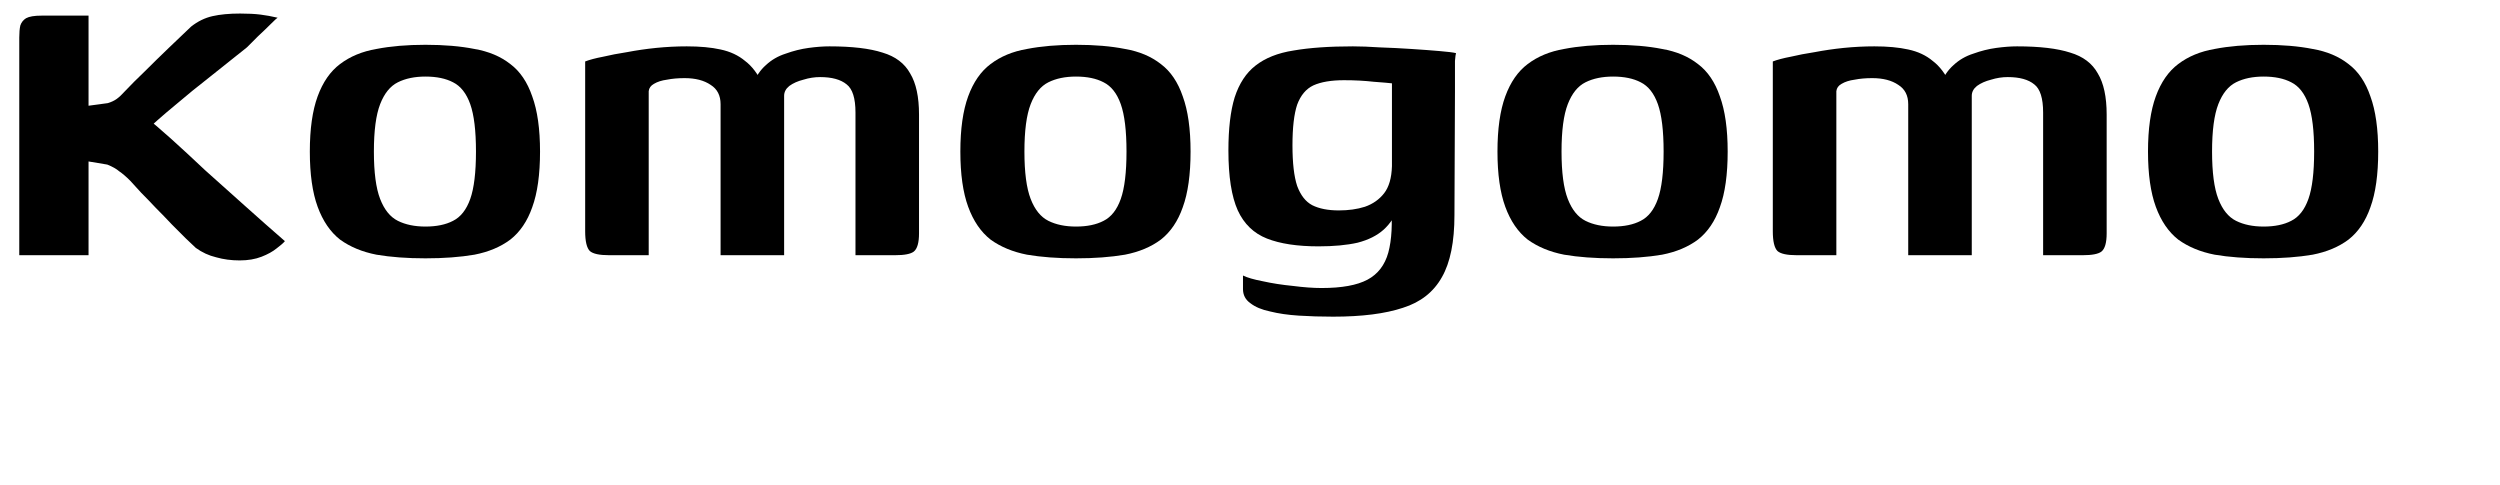
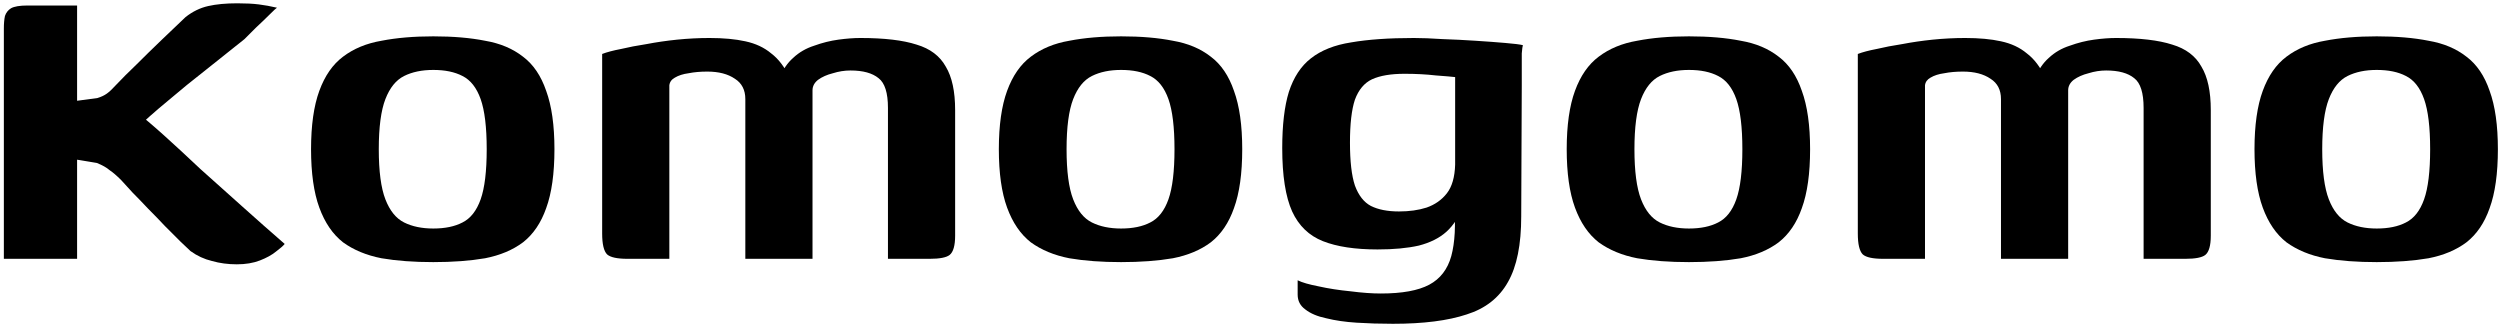
- <svg xmlns="http://www.w3.org/2000/svg" width="480" height="93" viewBox="0 0 480 93" fill="none">
-   <g filter="url(#filter0_dddddd_24_43)">
-     <path d="M46 50C44.4 50 42.9 49.8 41.5 49.4C40.1 49.067 38.8 48.467 37.6 47.6C37.2 47.2 36.567 46.6 35.7 45.8C34.9 45 34 44.1 33 43.1C32 42.033 30.967 40.967 29.9 39.9C28.9 38.833 27.967 37.867 27.1 37C26.233 36.067 25.533 35.3 25 34.7C24.2 33.9 23.5 33.3 22.9 32.9C22.367 32.433 21.6 32 20.6 31.6L17 31V49H3.7V7.2C3.7 6.267 3.767 5.5 3.9 4.9C4.1 4.3 4.467 3.833 5 3.5C5.6 3.167 6.6 3 8 3C9.533 3 11.033 3 12.5 3C14.033 3 15.533 3 17 3C17 4 17 5.267 17 6.8C17 8.333 17 9.967 17 11.7C17 13.433 17 15.067 17 16.6C17 18.133 17 19.367 17 20.3L20.7 19.8C21.367 19.6 21.933 19.333 22.4 19C22.867 18.667 23.4 18.167 24 17.5C25.067 16.367 26.333 15.1 27.8 13.7C29.267 12.233 30.8 10.733 32.4 9.2C34 7.667 35.433 6.3 36.7 5.1C37.967 4.1 39.333 3.433 40.8 3.1C42.267 2.767 44.033 2.6 46.1 2.6C47.633 2.6 48.933 2.667 50 2.8C51.067 2.933 52.167 3.133 53.3 3.4C53.167 3.467 52.733 3.867 52 4.6C51.267 5.333 50.433 6.133 49.5 7C48.633 7.867 47.933 8.567 47.4 9.1C45.2 10.833 42.9 12.667 40.5 14.6C38.1 16.467 35.767 18.367 33.5 20.3C31.233 22.167 29.2 23.967 27.4 25.7L27.6 22.2C29.067 23.333 30.8 24.8 32.8 26.6C34.8 28.4 37 30.433 39.4 32.7C41.867 34.9 44.4 37.167 47 39.5C49.6 41.833 52.167 44.1 54.7 46.3C54.433 46.633 53.9 47.1 53.1 47.7C52.367 48.3 51.4 48.833 50.2 49.3C49 49.767 47.6 50 46 50Z" fill="black" />
-     <path d="M81.687 49.6C78.153 49.6 75.02 49.367 72.287 48.9C69.553 48.367 67.22 47.4 65.287 46C63.42 44.533 61.987 42.433 60.987 39.7C59.987 36.967 59.487 33.433 59.487 29.1C59.487 24.767 59.987 21.233 60.987 18.5C61.987 15.767 63.42 13.7 65.287 12.3C67.22 10.833 69.553 9.867 72.287 9.4C75.02 8.867 78.153 8.6 81.687 8.6C85.287 8.6 88.42 8.867 91.087 9.4C93.82 9.867 96.12 10.833 97.987 12.3C99.853 13.7 101.253 15.767 102.187 18.5C103.187 21.233 103.687 24.767 103.687 29.1C103.687 33.5 103.187 37.067 102.187 39.8C101.253 42.467 99.853 44.533 97.987 46C96.12 47.4 93.82 48.367 91.087 48.9C88.353 49.367 85.22 49.6 81.687 49.6ZM81.687 43.5C83.82 43.5 85.587 43.133 86.987 42.4C88.453 41.667 89.553 40.267 90.287 38.2C91.02 36.133 91.387 33.1 91.387 29.1C91.387 25.1 91.02 22.067 90.287 20C89.553 17.933 88.453 16.533 86.987 15.8C85.587 15.067 83.82 14.7 81.687 14.7C79.62 14.7 77.853 15.067 76.387 15.8C74.92 16.533 73.787 17.933 72.987 20C72.187 22.067 71.787 25.1 71.787 29.1C71.787 33.1 72.187 36.133 72.987 38.2C73.787 40.267 74.92 41.667 76.387 42.4C77.853 43.133 79.62 43.5 81.687 43.5Z" fill="black" />
-     <path d="M116.952 49C115.085 49 113.852 48.733 113.252 48.2C112.652 47.6 112.352 46.333 112.352 44.4V11.8C113.218 11.467 114.352 11.167 115.752 10.9C117.152 10.567 118.718 10.267 120.452 10C122.185 9.667 124.018 9.4 125.952 9.2C127.952 9 129.918 8.9 131.852 8.9C134.385 8.9 136.552 9.1 138.352 9.5C140.218 9.9 141.785 10.633 143.052 11.7C144.385 12.7 145.518 14.2 146.452 16.2H144.552C145.152 14.667 145.985 13.433 147.052 12.5C148.118 11.5 149.385 10.767 150.852 10.3C152.318 9.767 153.785 9.4 155.252 9.2C156.718 9 158.052 8.9 159.252 8.9C163.585 8.9 166.985 9.3 169.452 10.1C171.918 10.833 173.685 12.167 174.752 14.1C175.885 15.967 176.452 18.6 176.452 22V44.8C176.452 46.6 176.118 47.767 175.452 48.3C174.852 48.767 173.652 49 171.852 49H164.252C164.252 44.4 164.252 39.833 164.252 35.3C164.252 30.767 164.252 26.2 164.252 21.6C164.252 18.867 163.685 17.067 162.552 16.2C161.418 15.267 159.718 14.8 157.452 14.8C156.385 14.8 155.318 14.967 154.252 15.3C153.185 15.567 152.285 15.967 151.552 16.5C150.885 17.033 150.552 17.667 150.552 18.4V49H138.352V20C138.352 18.333 137.718 17.1 136.452 16.3C135.185 15.433 133.518 15 131.452 15C130.185 15 129.052 15.1 128.052 15.3C127.052 15.433 126.218 15.7 125.552 16.1C124.952 16.433 124.618 16.9 124.552 17.5V49H116.952Z" fill="black" />
-     <path d="M206.589 49.6C203.056 49.6 199.922 49.367 197.189 48.9C194.456 48.367 192.122 47.4 190.189 46C188.322 44.533 186.889 42.433 185.889 39.7C184.889 36.967 184.389 33.433 184.389 29.1C184.389 24.767 184.889 21.233 185.889 18.5C186.889 15.767 188.322 13.7 190.189 12.3C192.122 10.833 194.456 9.867 197.189 9.4C199.922 8.867 203.056 8.6 206.589 8.6C210.189 8.6 213.322 8.867 215.989 9.4C218.722 9.867 221.022 10.833 222.889 12.3C224.756 13.7 226.156 15.767 227.089 18.5C228.089 21.233 228.589 24.767 228.589 29.1C228.589 33.5 228.089 37.067 227.089 39.8C226.156 42.467 224.756 44.533 222.889 46C221.022 47.4 218.722 48.367 215.989 48.9C213.256 49.367 210.122 49.6 206.589 49.6ZM206.589 43.5C208.722 43.5 210.489 43.133 211.889 42.4C213.356 41.667 214.456 40.267 215.189 38.2C215.922 36.133 216.289 33.1 216.289 29.1C216.289 25.1 215.922 22.067 215.189 20C214.456 17.933 213.356 16.533 211.889 15.8C210.489 15.067 208.722 14.7 206.589 14.7C204.522 14.7 202.756 15.067 201.289 15.8C199.822 16.533 198.689 17.933 197.889 20C197.089 22.067 196.689 25.1 196.689 29.1C196.689 33.1 197.089 36.133 197.889 38.2C198.689 40.267 199.822 41.667 201.289 42.4C202.756 43.133 204.522 43.5 206.589 43.5Z" fill="black" />
-     <path d="M255.954 60.8C253.621 60.8 251.421 60.733 249.354 60.6C247.287 60.467 245.454 60.2 243.854 59.8C242.254 59.467 240.987 58.933 240.054 58.2C239.121 57.533 238.654 56.633 238.654 55.5C238.654 55.167 238.654 54.7 238.654 54.1C238.654 53.567 238.654 53.167 238.654 52.9C239.454 53.3 240.721 53.667 242.454 54C244.254 54.4 246.187 54.7 248.254 54.9C250.321 55.167 252.154 55.3 253.754 55.3C257.621 55.3 260.554 54.767 262.554 53.7C264.554 52.633 265.887 50.9 266.554 48.5C267.221 46.033 267.387 42.867 267.054 39L268.754 39.2C268.021 41.267 266.987 42.9 265.654 44.1C264.387 45.233 262.721 46.067 260.654 46.6C258.587 47.067 256.087 47.3 253.154 47.3C249.087 47.3 245.787 46.8 243.254 45.8C240.721 44.8 238.854 43 237.654 40.4C236.454 37.733 235.854 33.9 235.854 28.9C235.854 24.7 236.254 21.3 237.054 18.7C237.921 16.033 239.254 14 241.054 12.6C242.921 11.133 245.354 10.167 248.354 9.7C251.421 9.167 255.221 8.9 259.754 8.9C261.221 8.9 262.954 8.967 264.954 9.1C266.954 9.167 268.954 9.267 270.954 9.4C273.021 9.533 274.821 9.667 276.354 9.8C277.954 9.933 279.021 10.067 279.554 10.2C279.487 10.4 279.421 10.9 279.354 11.7C279.354 12.5 279.354 13.433 279.354 14.5C279.354 15.5 279.354 16.5 279.354 17.5L279.254 41.3C279.254 46.433 278.454 50.4 276.854 53.2C275.254 56.067 272.754 58.033 269.354 59.1C265.954 60.233 261.487 60.8 255.954 60.8ZM257.054 40.4C258.921 40.4 260.587 40.167 262.054 39.7C263.587 39.167 264.821 38.3 265.754 37.1C266.687 35.9 267.187 34.167 267.254 31.9V16C266.721 15.933 265.554 15.833 263.754 15.7C262.021 15.5 260.121 15.4 258.054 15.4C255.587 15.4 253.621 15.733 252.154 16.4C250.754 17.067 249.721 18.3 249.054 20.1C248.454 21.9 248.154 24.5 248.154 27.9C248.154 31.3 248.454 33.9 249.054 35.7C249.721 37.5 250.687 38.733 251.954 39.4C253.287 40.067 254.987 40.4 257.054 40.4Z" fill="black" />
-     <path d="M309.714 49.6C306.181 49.6 303.047 49.367 300.314 48.9C297.581 48.367 295.247 47.4 293.314 46C291.447 44.533 290.014 42.433 289.014 39.7C288.014 36.967 287.514 33.433 287.514 29.1C287.514 24.767 288.014 21.233 289.014 18.5C290.014 15.767 291.447 13.7 293.314 12.3C295.247 10.833 297.581 9.867 300.314 9.4C303.047 8.867 306.181 8.6 309.714 8.6C313.314 8.6 316.447 8.867 319.114 9.4C321.847 9.867 324.147 10.833 326.014 12.3C327.881 13.7 329.281 15.767 330.214 18.5C331.214 21.233 331.714 24.767 331.714 29.1C331.714 33.5 331.214 37.067 330.214 39.8C329.281 42.467 327.881 44.533 326.014 46C324.147 47.4 321.847 48.367 319.114 48.9C316.381 49.367 313.247 49.6 309.714 49.6ZM309.714 43.5C311.847 43.5 313.614 43.133 315.014 42.4C316.481 41.667 317.581 40.267 318.314 38.2C319.047 36.133 319.414 33.1 319.414 29.1C319.414 25.1 319.047 22.067 318.314 20C317.581 17.933 316.481 16.533 315.014 15.8C313.614 15.067 311.847 14.7 309.714 14.7C307.647 14.7 305.881 15.067 304.414 15.8C302.947 16.533 301.814 17.933 301.014 20C300.214 22.067 299.814 25.1 299.814 29.1C299.814 33.1 300.214 36.133 301.014 38.2C301.814 40.267 302.947 41.667 304.414 42.4C305.881 43.133 307.647 43.5 309.714 43.5Z" fill="black" />
-     <path d="M344.979 49C343.112 49 341.879 48.733 341.279 48.2C340.679 47.6 340.379 46.333 340.379 44.4V11.8C341.246 11.467 342.379 11.167 343.779 10.9C345.179 10.567 346.746 10.267 348.479 10C350.212 9.667 352.046 9.4 353.979 9.2C355.979 9 357.946 8.9 359.879 8.9C362.412 8.9 364.579 9.1 366.379 9.5C368.246 9.9 369.812 10.633 371.079 11.7C372.412 12.7 373.546 14.2 374.479 16.2H372.579C373.179 14.667 374.012 13.433 375.079 12.5C376.146 11.5 377.412 10.767 378.879 10.3C380.346 9.767 381.812 9.4 383.279 9.2C384.746 9 386.079 8.9 387.279 8.9C391.612 8.9 395.012 9.3 397.479 10.1C399.946 10.833 401.712 12.167 402.779 14.1C403.912 15.967 404.479 18.6 404.479 22V44.8C404.479 46.6 404.146 47.767 403.479 48.3C402.879 48.767 401.679 49 399.879 49H392.279C392.279 44.4 392.279 39.833 392.279 35.3C392.279 30.767 392.279 26.2 392.279 21.6C392.279 18.867 391.712 17.067 390.579 16.2C389.446 15.267 387.746 14.8 385.479 14.8C384.412 14.8 383.346 14.967 382.279 15.3C381.212 15.567 380.312 15.967 379.579 16.5C378.912 17.033 378.579 17.667 378.579 18.4V49H366.379V20C366.379 18.333 365.746 17.1 364.479 16.3C363.212 15.433 361.546 15 359.479 15C358.212 15 357.079 15.1 356.079 15.3C355.079 15.433 354.246 15.7 353.579 16.1C352.979 16.433 352.646 16.9 352.579 17.5V49H344.979Z" fill="black" />
-     <path d="M434.616 49.6C431.083 49.6 427.95 49.367 425.216 48.9C422.483 48.367 420.15 47.4 418.216 46C416.35 44.533 414.916 42.433 413.916 39.7C412.916 36.967 412.416 33.433 412.416 29.1C412.416 24.767 412.916 21.233 413.916 18.5C414.916 15.767 416.35 13.7 418.216 12.3C420.15 10.833 422.483 9.867 425.216 9.4C427.95 8.867 431.083 8.6 434.616 8.6C438.216 8.6 441.35 8.867 444.016 9.4C446.75 9.867 449.05 10.833 450.916 12.3C452.783 13.7 454.183 15.767 455.116 18.5C456.116 21.233 456.616 24.767 456.616 29.1C456.616 33.5 456.116 37.067 455.116 39.8C454.183 42.467 452.783 44.533 450.916 46C449.05 47.4 446.75 48.367 444.016 48.9C441.283 49.367 438.15 49.6 434.616 49.6ZM434.616 43.5C436.75 43.5 438.516 43.133 439.916 42.4C441.383 41.667 442.483 40.267 443.216 38.2C443.95 36.133 444.316 33.1 444.316 29.1C444.316 25.1 443.95 22.067 443.216 20C442.483 17.933 441.383 16.533 439.916 15.8C438.516 15.067 436.75 14.7 434.616 14.7C432.55 14.7 430.783 15.067 429.316 15.8C427.85 16.533 426.716 17.933 425.916 20C425.116 22.067 424.716 25.1 424.716 29.1C424.716 33.1 425.116 36.133 425.916 38.2C426.716 40.267 427.85 41.667 429.316 42.4C430.783 43.133 432.55 43.5 434.616 43.5Z" fill="black" />
-   </g>
+ <svg xmlns="http://www.w3.org/2000/svg" width="454" height="59" viewBox="0 0 454 59" fill="none">
+   <path d="M43 48C41.4 48 39.9 47.8 38.5 47.4C37.1 47.067 35.8 46.467 34.6 45.6C34.2 45.2 33.567 44.6 32.7 43.8C31.9 43 31 42.1 30 41.1C29 40.033 27.967 38.967 26.9 37.9C25.9 36.833 24.967 35.867 24.1 35C23.233 34.067 22.533 33.3 22 32.7C21.2 31.9 20.5 31.3 19.9 30.9C19.367 30.433 18.6 30 17.6 29.6L14 29V47H0.7V5.2C0.7 4.267 0.767 3.5 0.9 2.9C1.1 2.3 1.467 1.833 2 1.5C2.6 1.167 3.6 1 5 1C6.533 1 8.033 1 9.5 1C11.033 1 12.533 1 14 1C14 2 14 3.267 14 4.8C14 6.333 14 7.967 14 9.7C14 11.433 14 13.067 14 14.6C14 16.133 14 17.367 14 18.3L17.7 17.8C18.367 17.6 18.933 17.333 19.4 17C19.867 16.667 20.4 16.167 21 15.5C22.067 14.367 23.333 13.1 24.8 11.7C26.267 10.233 27.8 8.733 29.4 7.2C31 5.667 32.433 4.3 33.7 3.1C34.967 2.1 36.333 1.433 37.8 1.1C39.267 0.767 41.033 0.6 43.1 0.6C44.633 0.6 45.933 0.667 47 0.8C48.067 0.933 49.167 1.133 50.3 1.4C50.167 1.467 49.733 1.867 49 2.6C48.267 3.333 47.433 4.133 46.5 5C45.633 5.867 44.933 6.567 44.4 7.1C42.2 8.833 39.9 10.667 37.5 12.6C35.1 14.467 32.767 16.367 30.5 18.3C28.233 20.167 26.2 21.967 24.4 23.7L24.6 20.2C26.067 21.333 27.8 22.8 29.8 24.6C31.8 26.4 34 28.433 36.4 30.7C38.867 32.9 41.4 35.167 44 37.5C46.6 39.833 49.167 42.1 51.7 44.3C51.433 44.633 50.9 45.1 50.1 45.7C49.367 46.3 48.4 46.833 47.2 47.3C46 47.767 44.6 48 43 48Z" fill="black" />
+   <path d="M78.687 47.6C75.153 47.6 72.02 47.367 69.287 46.9C66.553 46.367 64.22 45.4 62.287 44C60.42 42.533 58.987 40.433 57.987 37.7C56.987 34.967 56.487 31.433 56.487 27.1C56.487 22.767 56.987 19.233 57.987 16.5C58.987 13.767 60.42 11.7 62.287 10.3C64.22 8.833 66.553 7.867 69.287 7.4C72.02 6.867 75.153 6.6 78.687 6.6C82.287 6.6 85.42 6.867 88.087 7.4C90.82 7.867 93.12 8.833 94.987 10.3C96.853 11.7 98.253 13.767 99.187 16.5C100.187 19.233 100.687 22.767 100.687 27.1C100.687 31.5 100.187 35.067 99.187 37.8C98.253 40.467 96.853 42.533 94.987 44C93.12 45.4 90.82 46.367 88.087 46.9C85.353 47.367 82.22 47.6 78.687 47.6ZM78.687 41.5C80.82 41.5 82.587 41.133 83.987 40.4C85.453 39.667 86.553 38.267 87.287 36.2C88.02 34.133 88.387 31.1 88.387 27.1C88.387 23.1 88.02 20.067 87.287 18C86.553 15.933 85.453 14.533 83.987 13.8C82.587 13.067 80.82 12.7 78.687 12.7C76.62 12.7 74.853 13.067 73.387 13.8C71.92 14.533 70.787 15.933 69.987 18C69.187 20.067 68.787 23.1 68.787 27.1C68.787 31.1 69.187 34.133 69.987 36.2C70.787 38.267 71.92 39.667 73.387 40.4C74.853 41.133 76.62 41.5 78.687 41.5Z" fill="black" />
+   <path d="M113.952 47C112.085 47 110.852 46.733 110.252 46.2C109.652 45.6 109.352 44.333 109.352 42.4V9.8C110.218 9.467 111.352 9.167 112.752 8.9C114.152 8.567 115.718 8.267 117.452 8C119.185 7.667 121.018 7.4 122.952 7.2C124.952 7 126.918 6.9 128.852 6.9C131.385 6.9 133.552 7.1 135.352 7.5C137.218 7.9 138.785 8.633 140.052 9.7C141.385 10.7 142.518 12.2 143.452 14.2H141.552C142.152 12.667 142.985 11.433 144.052 10.5C145.118 9.5 146.385 8.767 147.852 8.3C149.318 7.767 150.785 7.4 152.252 7.2C153.718 7 155.052 6.9 156.252 6.9C160.585 6.9 163.985 7.3 166.452 8.1C168.918 8.833 170.685 10.167 171.752 12.1C172.885 13.967 173.452 16.6 173.452 20V42.8C173.452 44.6 173.118 45.767 172.452 46.3C171.852 46.767 170.652 47 168.852 47H161.252C161.252 42.4 161.252 37.833 161.252 33.3C161.252 28.767 161.252 24.2 161.252 19.6C161.252 16.867 160.685 15.067 159.552 14.2C158.418 13.267 156.718 12.8 154.452 12.8C153.385 12.8 152.318 12.967 151.252 13.3C150.185 13.567 149.285 13.967 148.552 14.5C147.885 15.033 147.552 15.667 147.552 16.4V47H135.352V18C135.352 16.333 134.718 15.1 133.452 14.3C132.185 13.433 130.518 13 128.452 13C127.185 13 126.052 13.1 125.052 13.3C124.052 13.433 123.218 13.7 122.552 14.1C121.952 14.433 121.618 14.9 121.552 15.5V47H113.952Z" fill="black" />
+   <path d="M203.589 47.6C200.056 47.6 196.922 47.367 194.189 46.9C191.456 46.367 189.122 45.4 187.189 44C185.322 42.533 183.889 40.433 182.889 37.7C181.889 34.967 181.389 31.433 181.389 27.1C181.389 22.767 181.889 19.233 182.889 16.5C183.889 13.767 185.322 11.7 187.189 10.3C189.122 8.833 191.456 7.867 194.189 7.4C196.922 6.867 200.056 6.6 203.589 6.6C207.189 6.6 210.322 6.867 212.989 7.4C215.722 7.867 218.022 8.833 219.889 10.3C221.756 11.7 223.156 13.767 224.089 16.5C225.089 19.233 225.589 22.767 225.589 27.1C225.589 31.5 225.089 35.067 224.089 37.8C223.156 40.467 221.756 42.533 219.889 44C218.022 45.4 215.722 46.367 212.989 46.9C210.256 47.367 207.122 47.6 203.589 47.6ZM203.589 41.5C205.722 41.5 207.489 41.133 208.889 40.4C210.356 39.667 211.456 38.267 212.189 36.2C212.922 34.133 213.289 31.1 213.289 27.1C213.289 23.1 212.922 20.067 212.189 18C211.456 15.933 210.356 14.533 208.889 13.8C207.489 13.067 205.722 12.7 203.589 12.7C201.522 12.7 199.756 13.067 198.289 13.8C196.822 14.533 195.689 15.933 194.889 18C194.089 20.067 193.689 23.1 193.689 27.1C193.689 31.1 194.089 34.133 194.889 36.2C195.689 38.267 196.822 39.667 198.289 40.4C199.756 41.133 201.522 41.5 203.589 41.5Z" fill="black" />
+   <path d="M252.954 58.8C250.621 58.8 248.421 58.733 246.354 58.6C244.287 58.467 242.454 58.2 240.854 57.8C239.254 57.467 237.987 56.933 237.054 56.2C236.121 55.533 235.654 54.633 235.654 53.5C235.654 53.167 235.654 52.7 235.654 52.1C235.654 51.567 235.654 51.167 235.654 50.9C236.454 51.3 237.721 51.667 239.454 52C241.254 52.4 243.187 52.7 245.254 52.9C247.321 53.167 249.154 53.3 250.754 53.3C254.621 53.3 257.554 52.767 259.554 51.7C261.554 50.633 262.887 48.9 263.554 46.5C264.221 44.033 264.387 40.867 264.054 37L265.754 37.2C265.021 39.267 263.987 40.9 262.654 42.1C261.387 43.233 259.721 44.067 257.654 44.6C255.587 45.067 253.087 45.3 250.154 45.3C246.087 45.3 242.787 44.8 240.254 43.8C237.721 42.8 235.854 41 234.654 38.4C233.454 35.733 232.854 31.9 232.854 26.9C232.854 22.7 233.254 19.3 234.054 16.7C234.921 14.033 236.254 12 238.054 10.6C239.921 9.133 242.354 8.167 245.354 7.7C248.421 7.167 252.221 6.9 256.754 6.9C258.221 6.9 259.954 6.967 261.954 7.1C263.954 7.167 265.954 7.267 267.954 7.4C270.021 7.533 271.821 7.667 273.354 7.8C274.954 7.933 276.021 8.067 276.554 8.2C276.487 8.4 276.421 8.9 276.354 9.7C276.354 10.5 276.354 11.433 276.354 12.5C276.354 13.5 276.354 14.5 276.354 15.5L276.254 39.3C276.254 44.433 275.454 48.4 273.854 51.2C272.254 54.067 269.754 56.033 266.354 57.1C262.954 58.233 258.487 58.8 252.954 58.8ZM254.054 38.4C255.921 38.4 257.587 38.167 259.054 37.7C260.587 37.167 261.821 36.3 262.754 35.1C263.687 33.9 264.187 32.167 264.254 29.9V14C263.721 13.933 262.554 13.833 260.754 13.7C259.021 13.5 257.121 13.4 255.054 13.4C252.587 13.4 250.621 13.733 249.154 14.4C247.754 15.067 246.721 16.3 246.054 18.1C245.454 19.9 245.154 22.5 245.154 25.9C245.154 29.3 245.454 31.9 246.054 33.7C246.721 35.5 247.687 36.733 248.954 37.4C250.287 38.067 251.987 38.4 254.054 38.4Z" fill="black" />
+   <path d="M306.714 47.6C303.181 47.6 300.047 47.367 297.314 46.9C294.581 46.367 292.247 45.4 290.314 44C288.447 42.533 287.014 40.433 286.014 37.7C285.014 34.967 284.514 31.433 284.514 27.1C284.514 22.767 285.014 19.233 286.014 16.5C287.014 13.767 288.447 11.7 290.314 10.3C292.247 8.833 294.581 7.867 297.314 7.4C300.047 6.867 303.181 6.6 306.714 6.6C310.314 6.6 313.447 6.867 316.114 7.4C318.847 7.867 321.147 8.833 323.014 10.3C324.881 11.7 326.281 13.767 327.214 16.5C328.214 19.233 328.714 22.767 328.714 27.1C328.714 31.5 328.214 35.067 327.214 37.8C326.281 40.467 324.881 42.533 323.014 44C321.147 45.4 318.847 46.367 316.114 46.9C313.381 47.367 310.247 47.6 306.714 47.6ZM306.714 41.5C308.847 41.5 310.614 41.133 312.014 40.4C313.481 39.667 314.581 38.267 315.314 36.2C316.047 34.133 316.414 31.1 316.414 27.1C316.414 23.1 316.047 20.067 315.314 18C314.581 15.933 313.481 14.533 312.014 13.8C310.614 13.067 308.847 12.7 306.714 12.7C304.647 12.7 302.881 13.067 301.414 13.8C299.947 14.533 298.814 15.933 298.014 18C297.214 20.067 296.814 23.1 296.814 27.1C296.814 31.1 297.214 34.133 298.014 36.2C298.814 38.267 299.947 39.667 301.414 40.4C302.881 41.133 304.647 41.5 306.714 41.5Z" fill="black" />
+   <path d="M341.979 47C340.112 47 338.879 46.733 338.279 46.2C337.679 45.6 337.379 44.333 337.379 42.4V9.8C338.246 9.467 339.379 9.167 340.779 8.9C342.179 8.567 343.746 8.267 345.479 8C347.212 7.667 349.046 7.4 350.979 7.2C352.979 7 354.946 6.9 356.879 6.9C359.412 6.9 361.579 7.1 363.379 7.5C365.246 7.9 366.812 8.633 368.079 9.7C369.412 10.7 370.546 12.2 371.479 14.2H369.579C370.179 12.667 371.012 11.433 372.079 10.5C373.146 9.5 374.412 8.767 375.879 8.3C377.346 7.767 378.812 7.4 380.279 7.2C381.746 7 383.079 6.9 384.279 6.9C388.612 6.9 392.012 7.3 394.479 8.1C396.946 8.833 398.712 10.167 399.779 12.1C400.912 13.967 401.479 16.6 401.479 20V42.8C401.479 44.6 401.146 45.767 400.479 46.3C399.879 46.767 398.679 47 396.879 47H389.279C389.279 42.4 389.279 37.833 389.279 33.3C389.279 28.767 389.279 24.2 389.279 19.6C389.279 16.867 388.712 15.067 387.579 14.2C386.446 13.267 384.746 12.8 382.479 12.8C381.412 12.8 380.346 12.967 379.279 13.3C378.212 13.567 377.312 13.967 376.579 14.5C375.912 15.033 375.579 15.667 375.579 16.4V47H363.379V18C363.379 16.333 362.746 15.1 361.479 14.3C360.212 13.433 358.546 13 356.479 13C355.212 13 354.079 13.1 353.079 13.3C352.079 13.433 351.246 13.7 350.579 14.1C349.979 14.433 349.646 14.9 349.579 15.5V47H341.979Z" fill="black" />
+   <path d="M431.616 47.6C428.083 47.6 424.95 47.367 422.216 46.9C419.483 46.367 417.15 45.4 415.216 44C413.35 42.533 411.916 40.433 410.916 37.7C409.916 34.967 409.416 31.433 409.416 27.1C409.416 22.767 409.916 19.233 410.916 16.5C411.916 13.767 413.35 11.7 415.216 10.3C417.15 8.833 419.483 7.867 422.216 7.4C424.95 6.867 428.083 6.6 431.616 6.6C435.216 6.6 438.35 6.867 441.016 7.4C443.75 7.867 446.05 8.833 447.916 10.3C449.783 11.7 451.183 13.767 452.116 16.5C453.116 19.233 453.616 22.767 453.616 27.1C453.616 31.5 453.116 35.067 452.116 37.8C451.183 40.467 449.783 42.533 447.916 44C446.05 45.4 443.75 46.367 441.016 46.9C438.283 47.367 435.15 47.6 431.616 47.6ZM431.616 41.5C433.75 41.5 435.516 41.133 436.916 40.4C438.383 39.667 439.483 38.267 440.216 36.2C440.95 34.133 441.316 31.1 441.316 27.1C441.316 23.1 440.95 20.067 440.216 18C439.483 15.933 438.383 14.533 436.916 13.8C435.516 13.067 433.75 12.7 431.616 12.7C429.55 12.7 427.783 13.067 426.316 13.8C424.85 14.533 423.716 15.933 422.916 18C422.116 20.067 421.716 23.1 421.716 27.1C421.716 31.1 422.116 34.133 422.916 36.2C423.716 38.267 424.85 39.667 426.316 40.4C427.783 41.133 429.55 41.5 431.616 41.5Z" fill="black" />
</svg>
